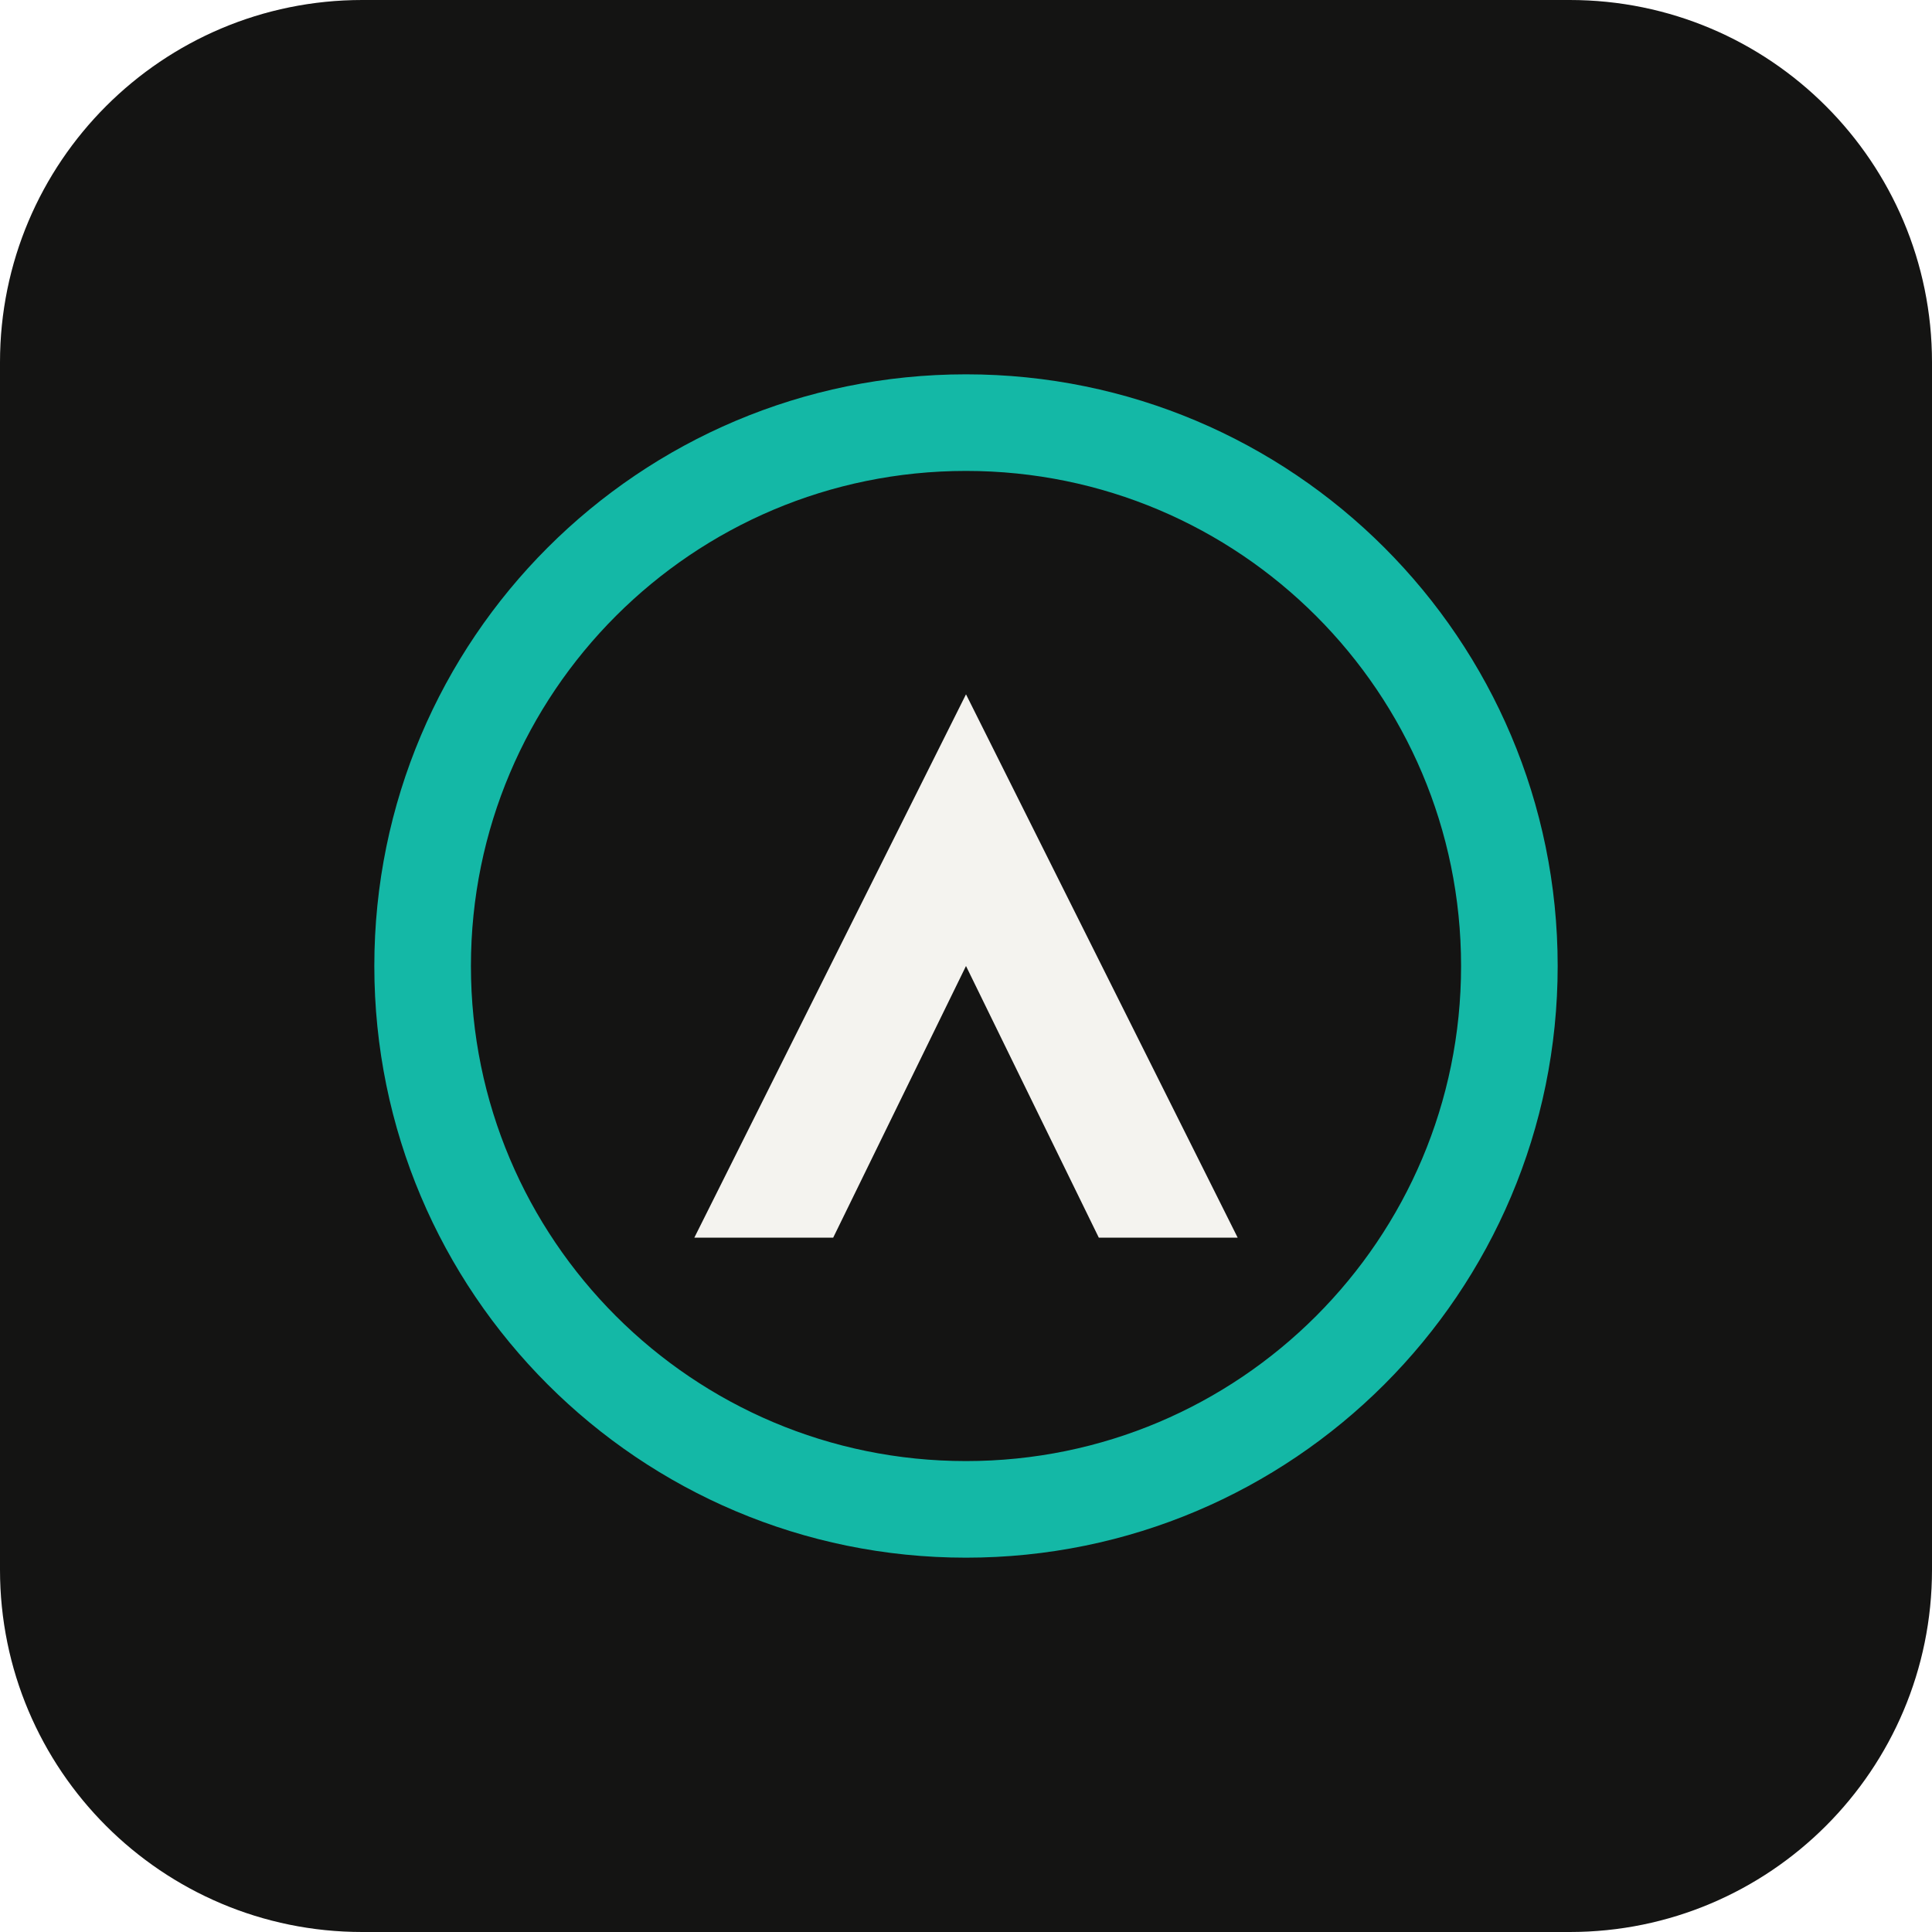
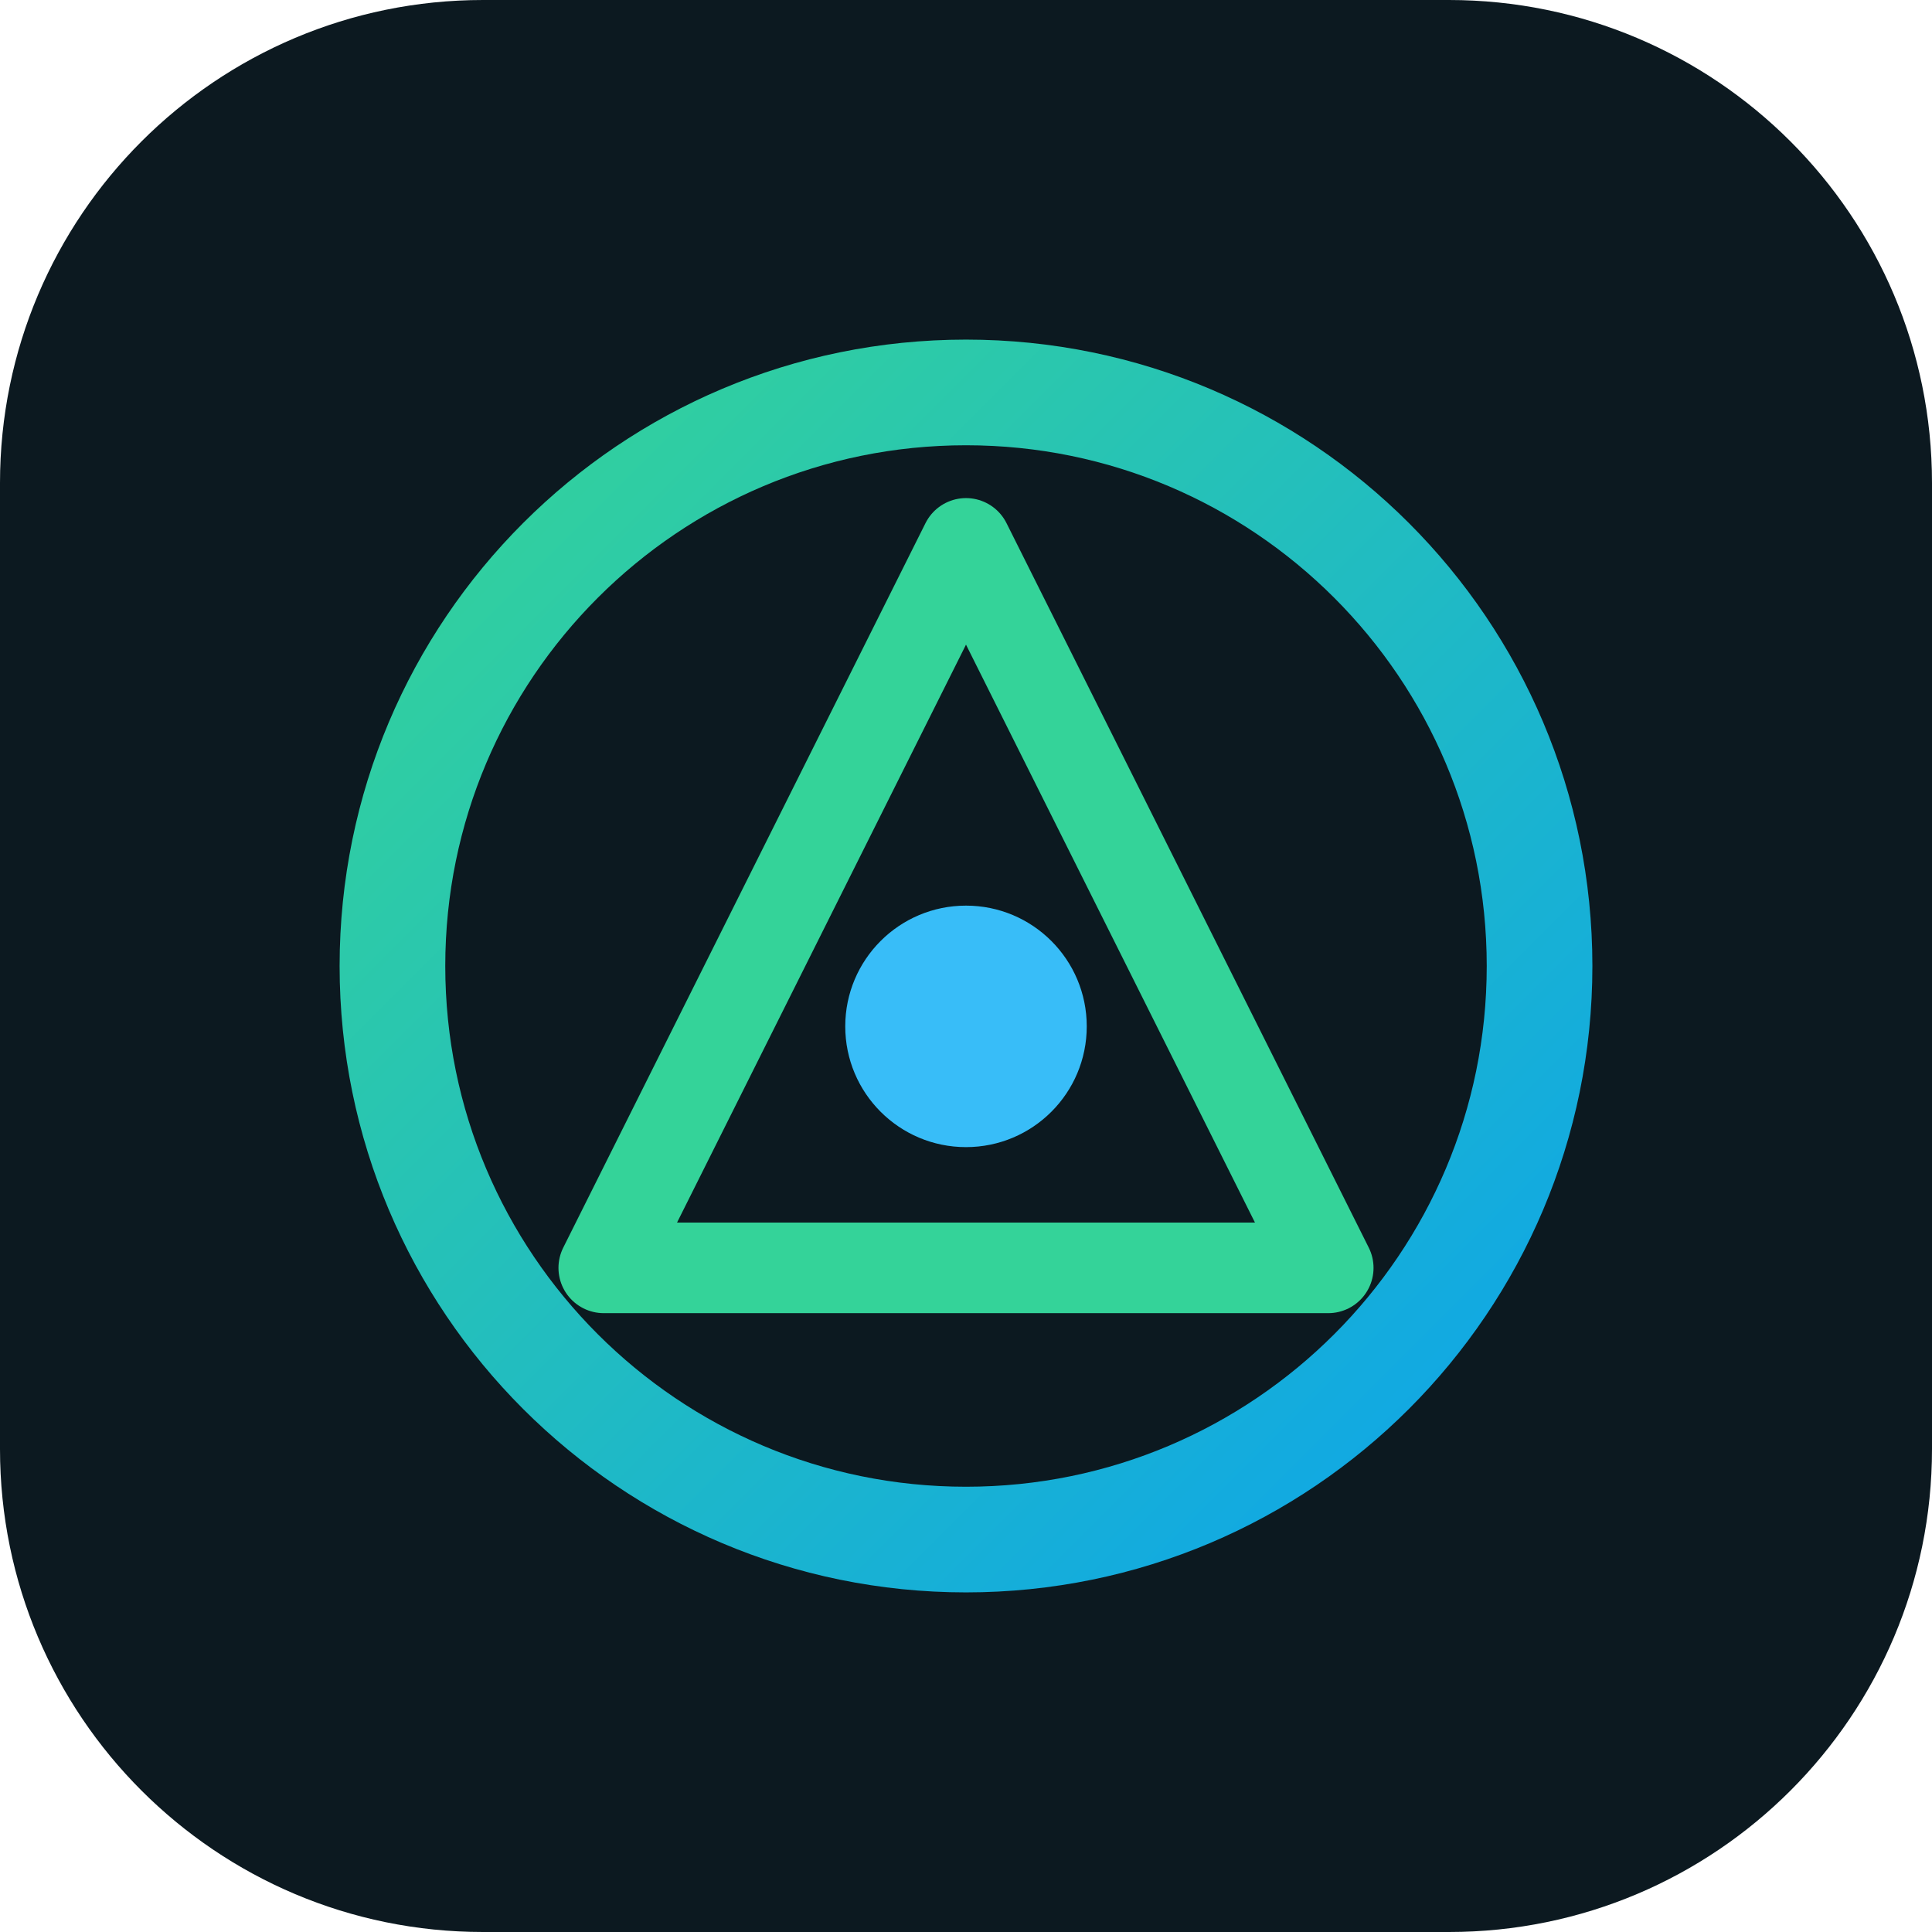
<svg xmlns="http://www.w3.org/2000/svg" viewBox="0 0 64 64" fill="none">
-   <rect width="64" height="64" rx="12" fill="#141413" />
-   <circle cx="32" cy="32" r="18" stroke="#14B8A6" stroke-width="3.2" />
-   <path d="M23 41l9-18 9 18h-4.6l-4.4-9-4.4 9H23z" fill="#F4F3EF" />
+   <defs>
+     <linearGradient id="amGrad" x1="14" y1="14" x2="50" y2="50" gradientUnits="userSpaceOnUse">
+       <stop stop-color="#34D399" />
+       <stop offset="1" stop-color="#0EA5E9" />
+     </linearGradient>
+   </defs>
+   <rect width="64" height="64" rx="16" fill="#0C1920" />
+   <circle cx="32" cy="32" r="19" stroke="url(#amGrad)" stroke-width="3.5" />
+   <path d="M32 18L44 42H20L32 18Z" stroke="#34D399" stroke-width="3" stroke-linejoin="round" />
+   <circle cx="32" cy="34" r="4" fill="#38BDF8" />
</svg>
